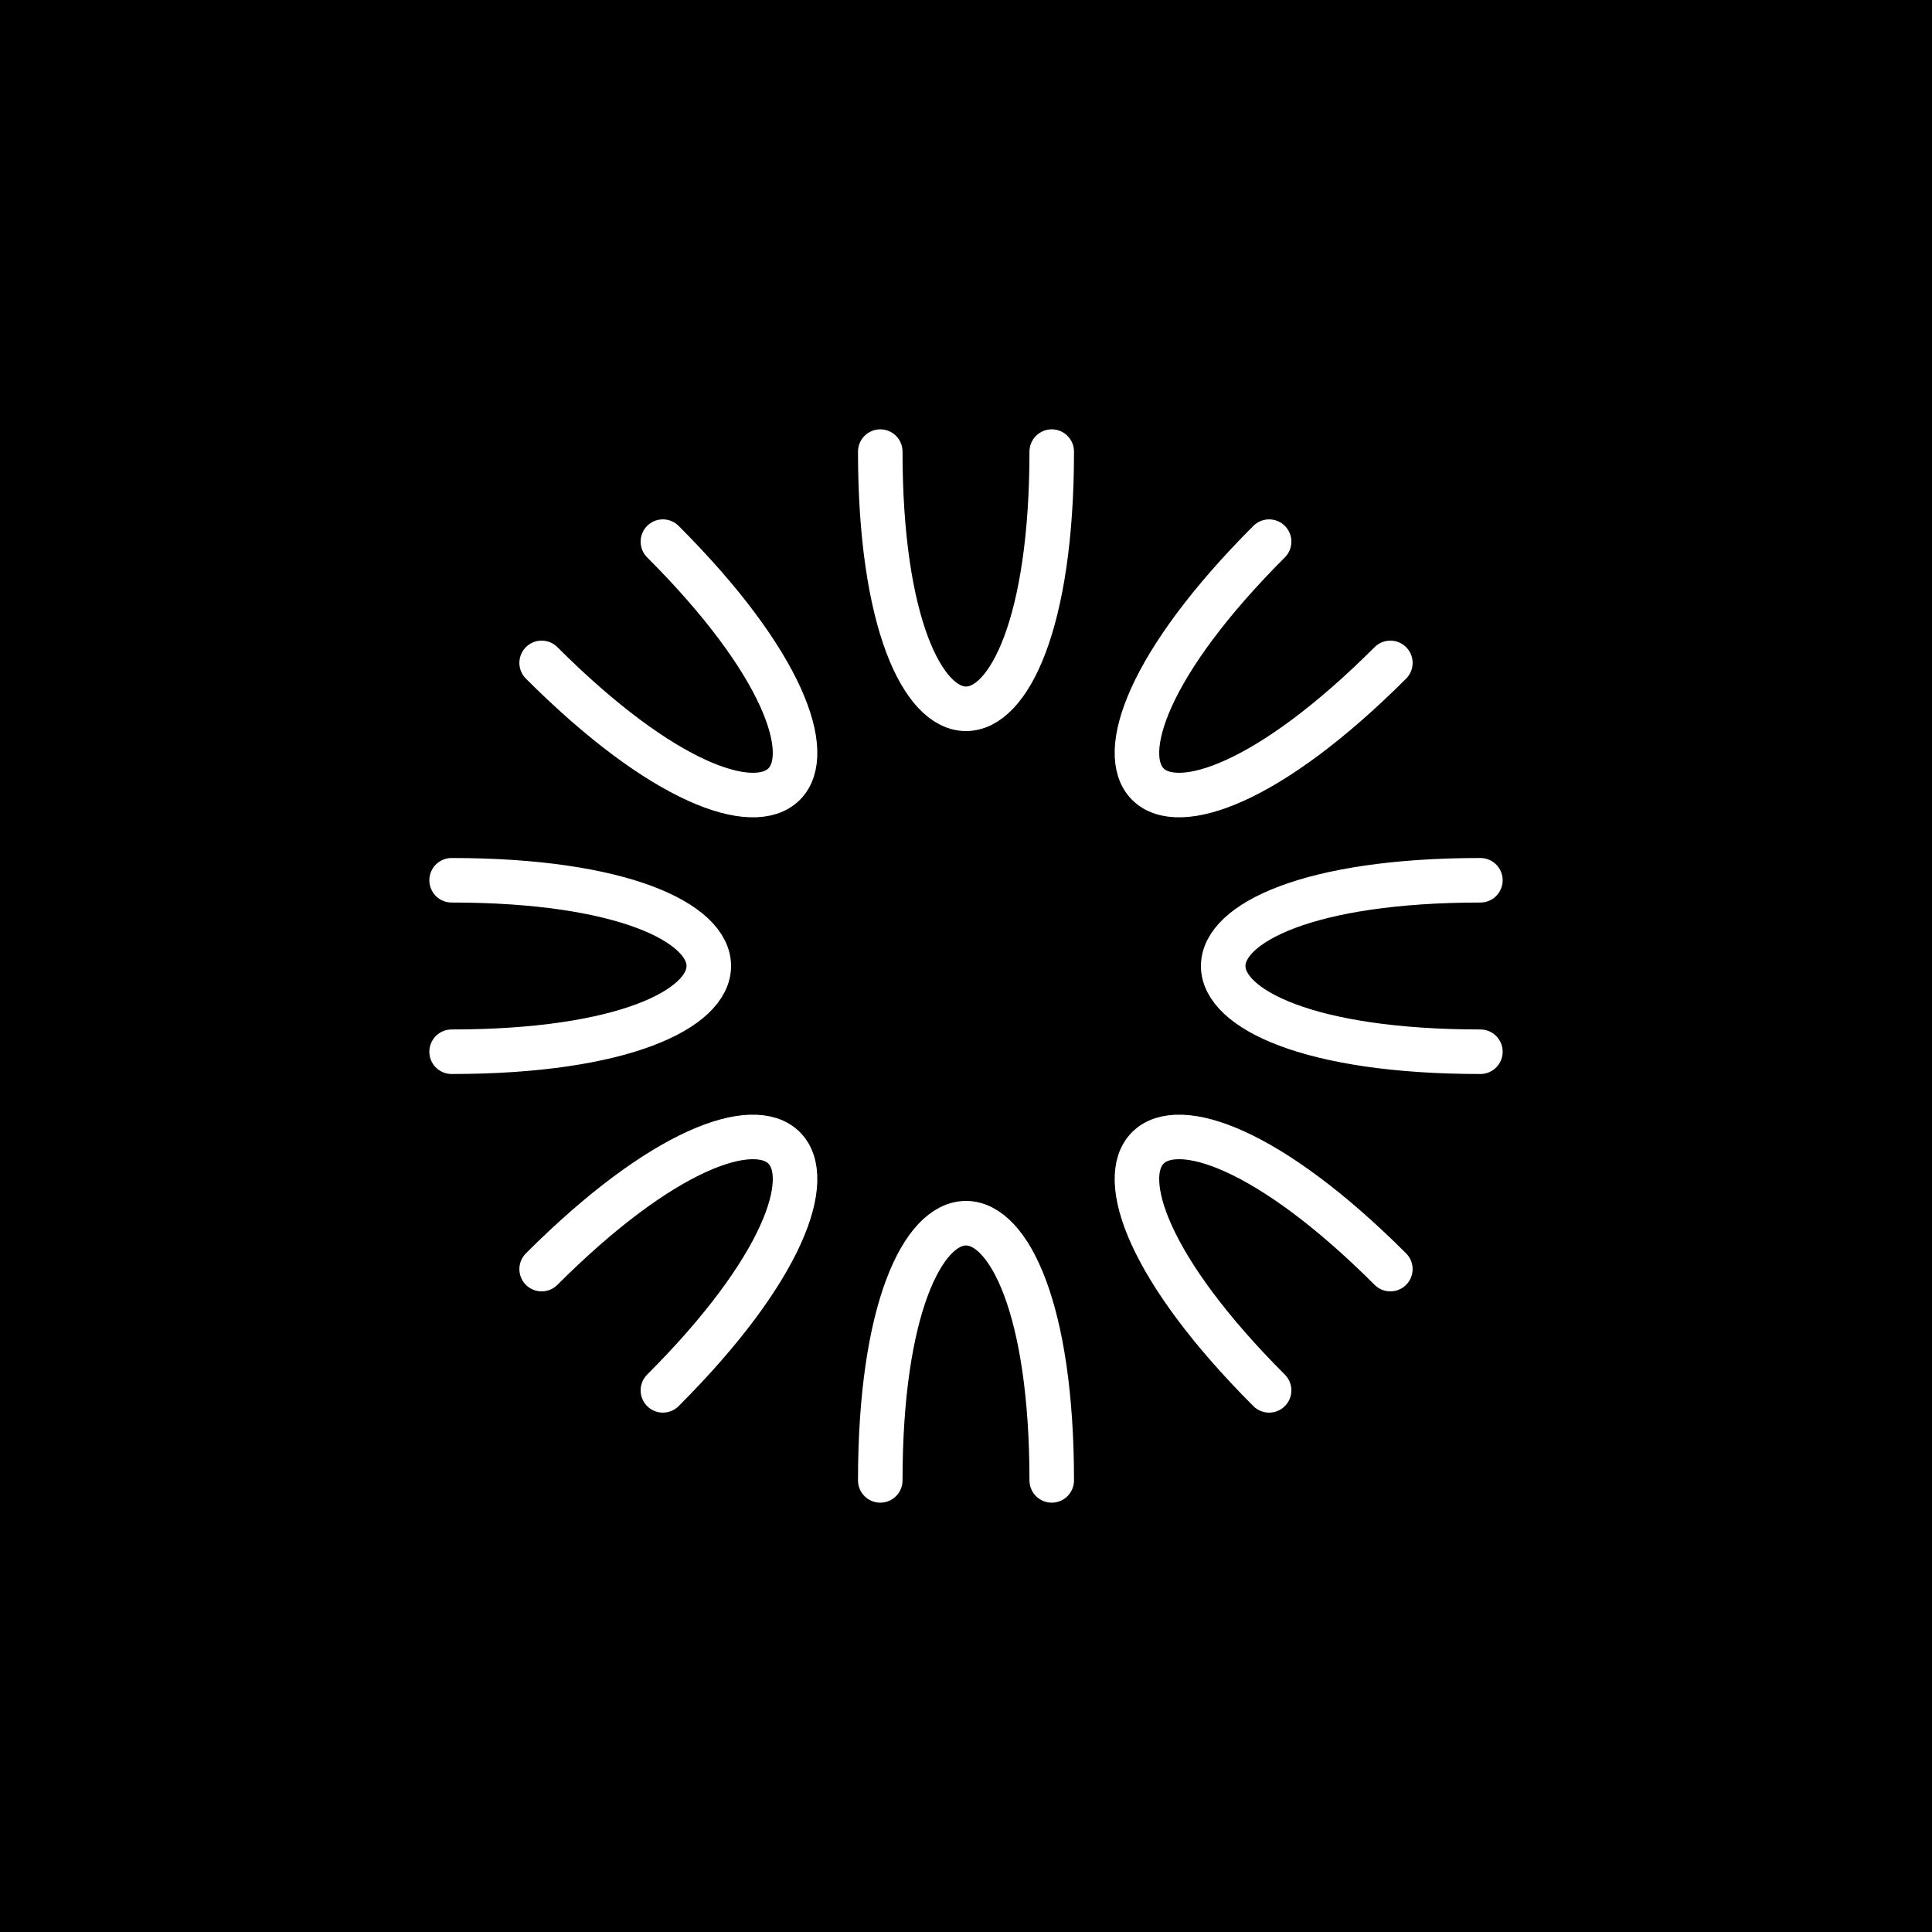
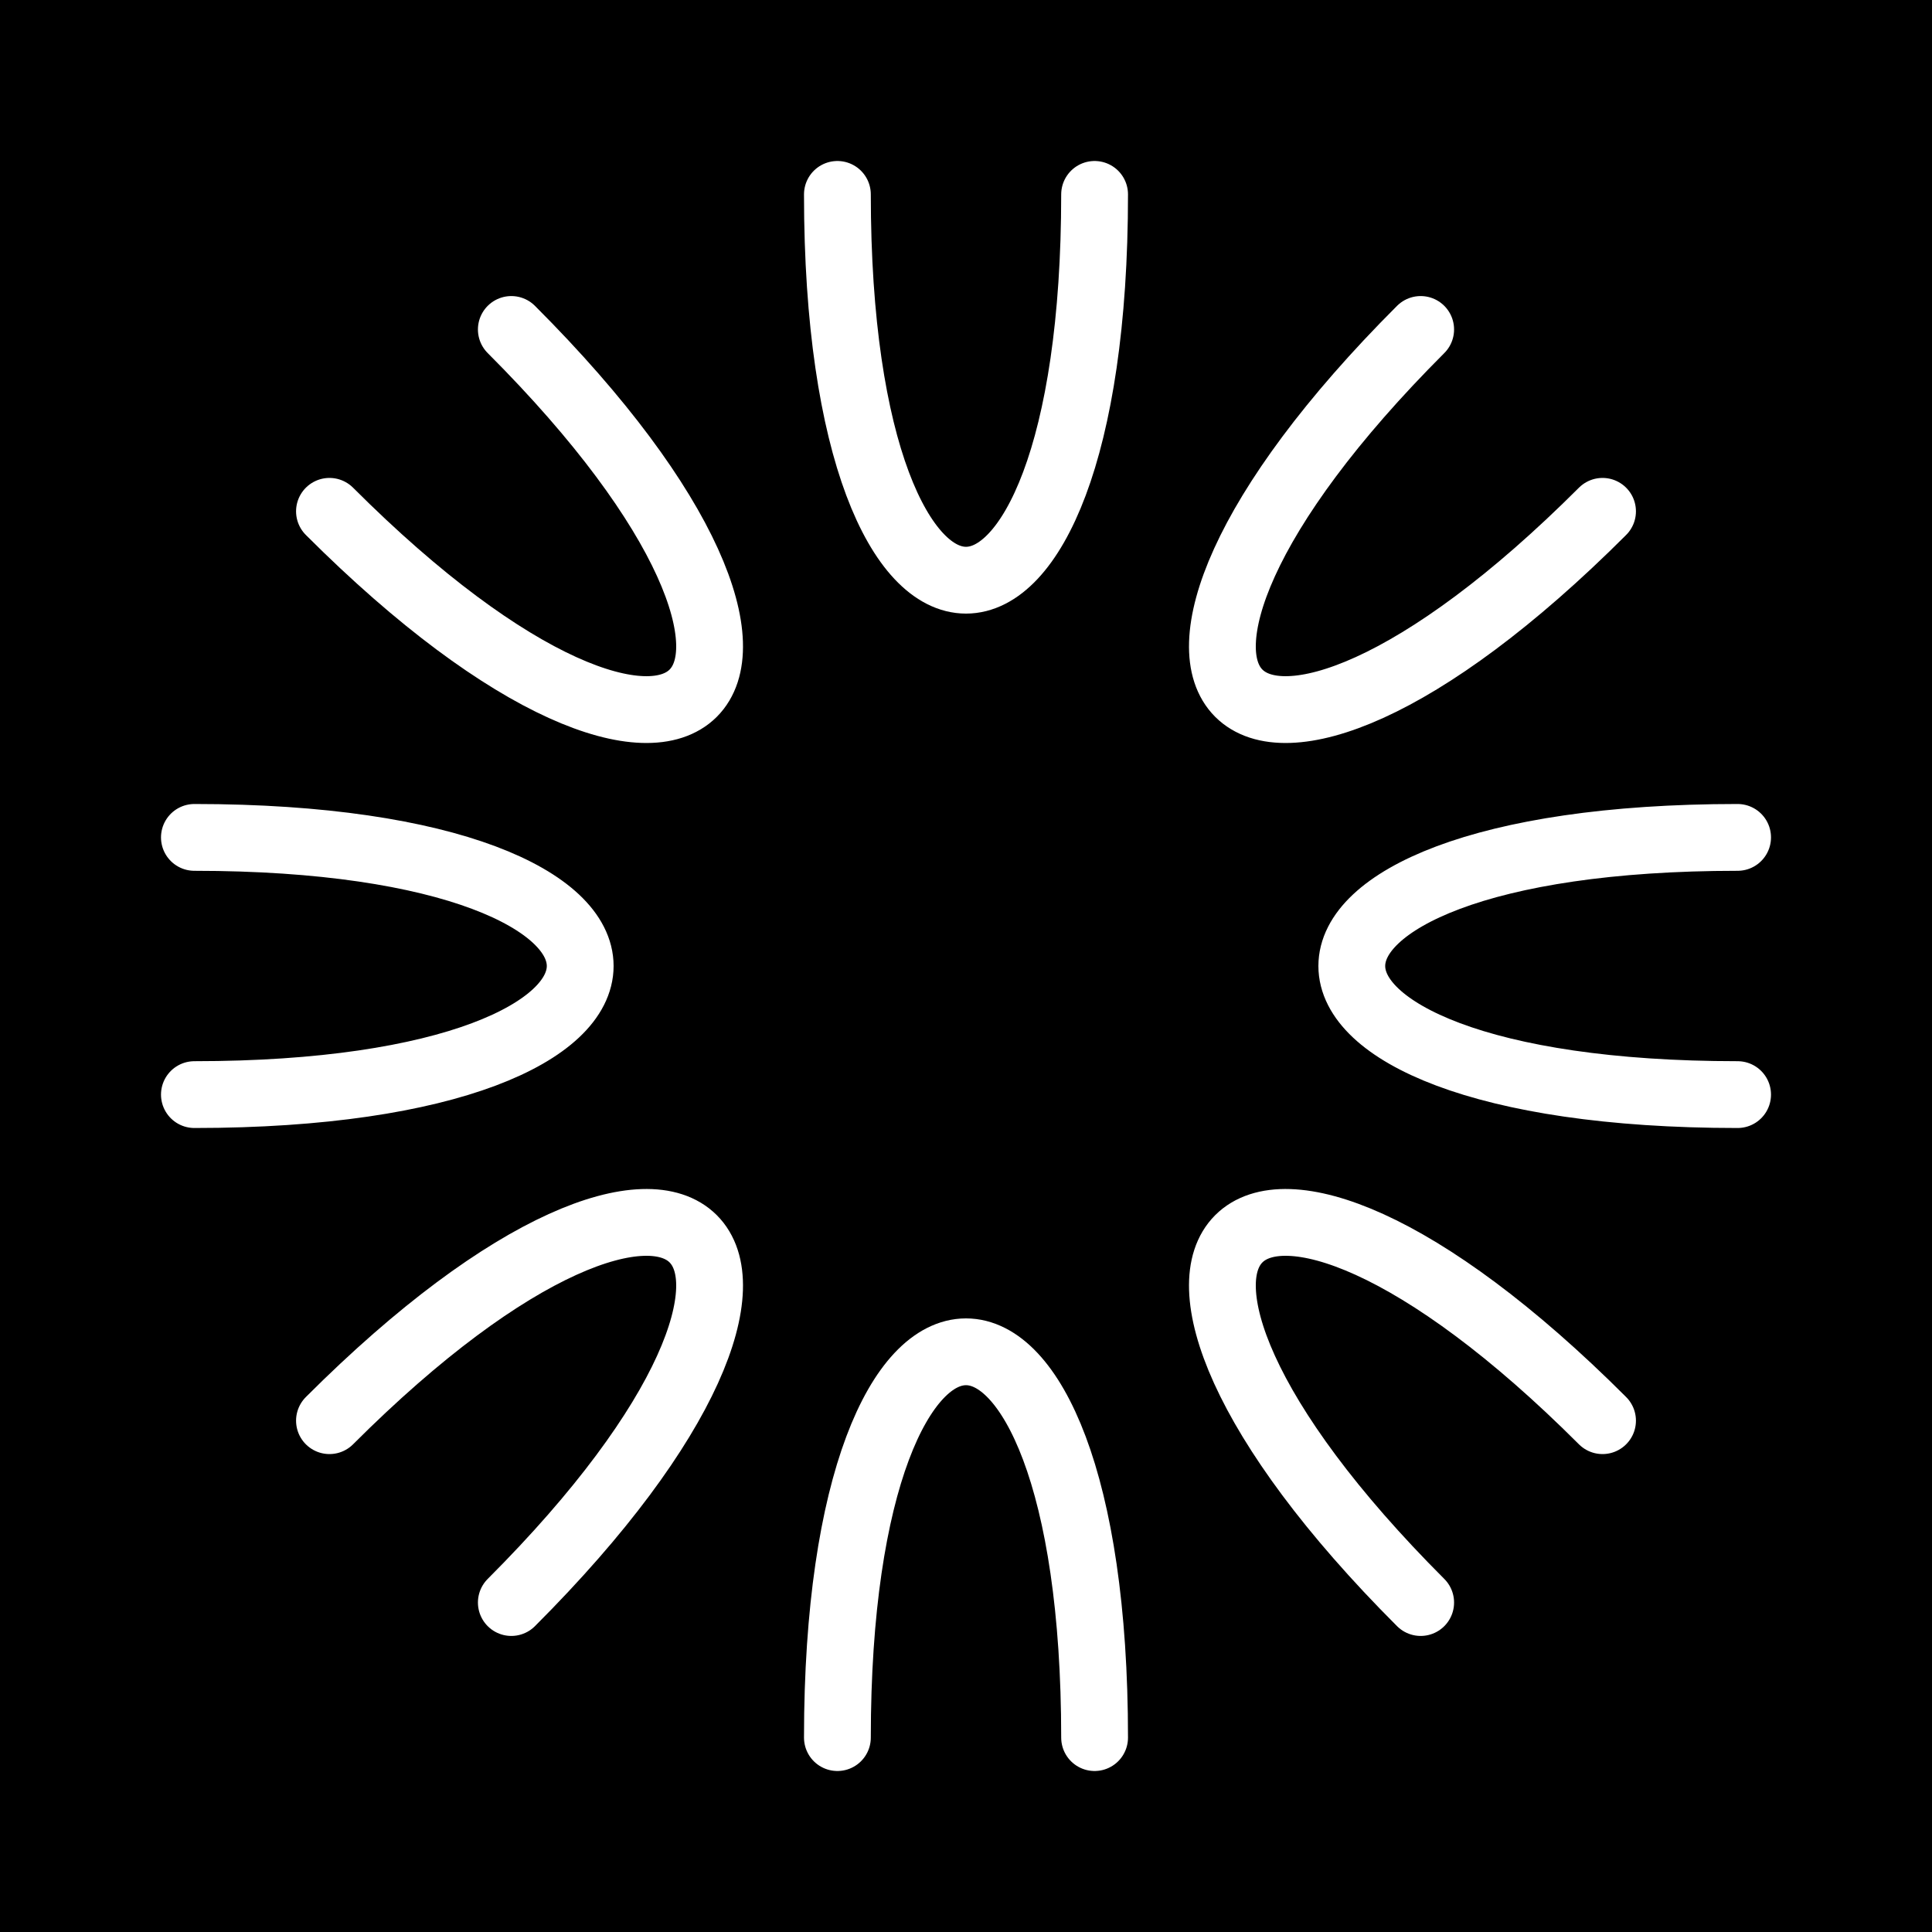
<svg xmlns="http://www.w3.org/2000/svg" width="347.04pt" height="347.04pt" viewBox="0 0 347.04 347.04" version="1.1">
  <defs>
    <style type="text/css">*{stroke-linejoin: round; stroke-linecap: butt}</style>
  </defs>
  <g id="figure_1">
    <g id="patch_1">
      <path d="M 0 347.04  L 347.04 347.04  L 347.04 -0  L 0 -0  z " />
    </g>
    <g id="axes_1">
      <g id="patch_2">
-         <path d="M 265.92 158.12  C 204.32 158.12 204.32 188.92 265.92 188.92  " clip-path="url(#pcd28bdd551)" style="fill: none; stroke: #ffffff; stroke-width: 8; stroke-linejoin: miter; stroke-linecap: round" />
+         <path d="M 312.12 150.42  C 219.72 150.42 219.72 196.62 312.12 196.62  " clip-path="url(#p47b835a9ee)" style="fill: none; stroke: #ffffff; stroke-width: 12; stroke-linejoin: miter; stroke-linecap: round" />
      </g>
      <g id="patch_3">
-         <path d="M 227.967 97.294  C 184.409 140.852 206.188 162.631 249.746 119.073  " clip-path="url(#pcd28bdd551)" style="fill: none; stroke: #ffffff; stroke-width: 8; stroke-linejoin: miter; stroke-linecap: round" />
+         <path d="M 255.191 59.181  C 189.854 124.517 222.523 157.186 287.859 91.849  " clip-path="url(#p47b835a9ee)" style="fill: none; stroke: #ffffff; stroke-width: 12; stroke-linejoin: miter; stroke-linecap: round" />
      </g>
      <g id="patch_4">
-         <path d="M 158.12 81.12  C 158.12 142.72 188.92 142.72 188.92 81.12  " clip-path="url(#pcd28bdd551)" style="fill: none; stroke: #ffffff; stroke-width: 8; stroke-linejoin: miter; stroke-linecap: round" />
+         <path d="M 150.42 34.92  C 150.42 127.32 196.62 127.32 196.62 34.92  " clip-path="url(#p47b835a9ee)" style="fill: none; stroke: #ffffff; stroke-width: 12; stroke-linejoin: miter; stroke-linecap: round" />
      </g>
      <g id="patch_5">
-         <path d="M 97.294 119.073  C 140.852 162.631 162.631 140.852 119.073 97.294  " clip-path="url(#pcd28bdd551)" style="fill: none; stroke: #ffffff; stroke-width: 8; stroke-linejoin: miter; stroke-linecap: round" />
+         <path d="M 59.181 91.849  C 124.517 157.186 157.186 124.517 91.849 59.181  " clip-path="url(#p47b835a9ee)" style="fill: none; stroke: #ffffff; stroke-width: 12; stroke-linejoin: miter; stroke-linecap: round" />
      </g>
      <g id="patch_6">
-         <path d="M 81.12 188.92  C 142.72 188.92 142.72 158.12 81.12 158.12  " clip-path="url(#pcd28bdd551)" style="fill: none; stroke: #ffffff; stroke-width: 8; stroke-linejoin: miter; stroke-linecap: round" />
+         <path d="M 34.92 196.62  C 127.32 196.62 127.32 150.42 34.92 150.42  " clip-path="url(#p47b835a9ee)" style="fill: none; stroke: #ffffff; stroke-width: 12; stroke-linejoin: miter; stroke-linecap: round" />
      </g>
      <g id="patch_7">
-         <path d="M 119.073 249.746  C 162.631 206.188 140.852 184.409 97.294 227.967  " clip-path="url(#pcd28bdd551)" style="fill: none; stroke: #ffffff; stroke-width: 8; stroke-linejoin: miter; stroke-linecap: round" />
+         <path d="M 91.849 287.859  C 157.186 222.523 124.517 189.854 59.181 255.191  " clip-path="url(#p47b835a9ee)" style="fill: none; stroke: #ffffff; stroke-width: 12; stroke-linejoin: miter; stroke-linecap: round" />
      </g>
      <g id="patch_8">
-         <path d="M 188.92 265.92  C 188.92 204.32 158.12 204.32 158.12 265.92  " clip-path="url(#pcd28bdd551)" style="fill: none; stroke: #ffffff; stroke-width: 8; stroke-linejoin: miter; stroke-linecap: round" />
+         <path d="M 196.62 312.12  C 196.62 219.72 150.42 219.72 150.42 312.12  " clip-path="url(#p47b835a9ee)" style="fill: none; stroke: #ffffff; stroke-width: 12; stroke-linejoin: miter; stroke-linecap: round" />
      </g>
      <g id="patch_9">
-         <path d="M 249.746 227.967  C 206.188 184.409 184.409 206.188 227.967 249.746  " clip-path="url(#pcd28bdd551)" style="fill: none; stroke: #ffffff; stroke-width: 8; stroke-linejoin: miter; stroke-linecap: round" />
+         <path d="M 287.859 255.191  C 222.523 189.854 189.854 222.523 255.191 287.859  " clip-path="url(#p47b835a9ee)" style="fill: none; stroke: #ffffff; stroke-width: 12; stroke-linejoin: miter; stroke-linecap: round" />
      </g>
    </g>
  </g>
  <defs>
-     <clipPath id="pcd28bdd551">
+     <clipPath id="p47b835a9ee">
      <rect x="7.2" y="7.2" width="332.64" height="332.64" />
    </clipPath>
  </defs>
</svg>
